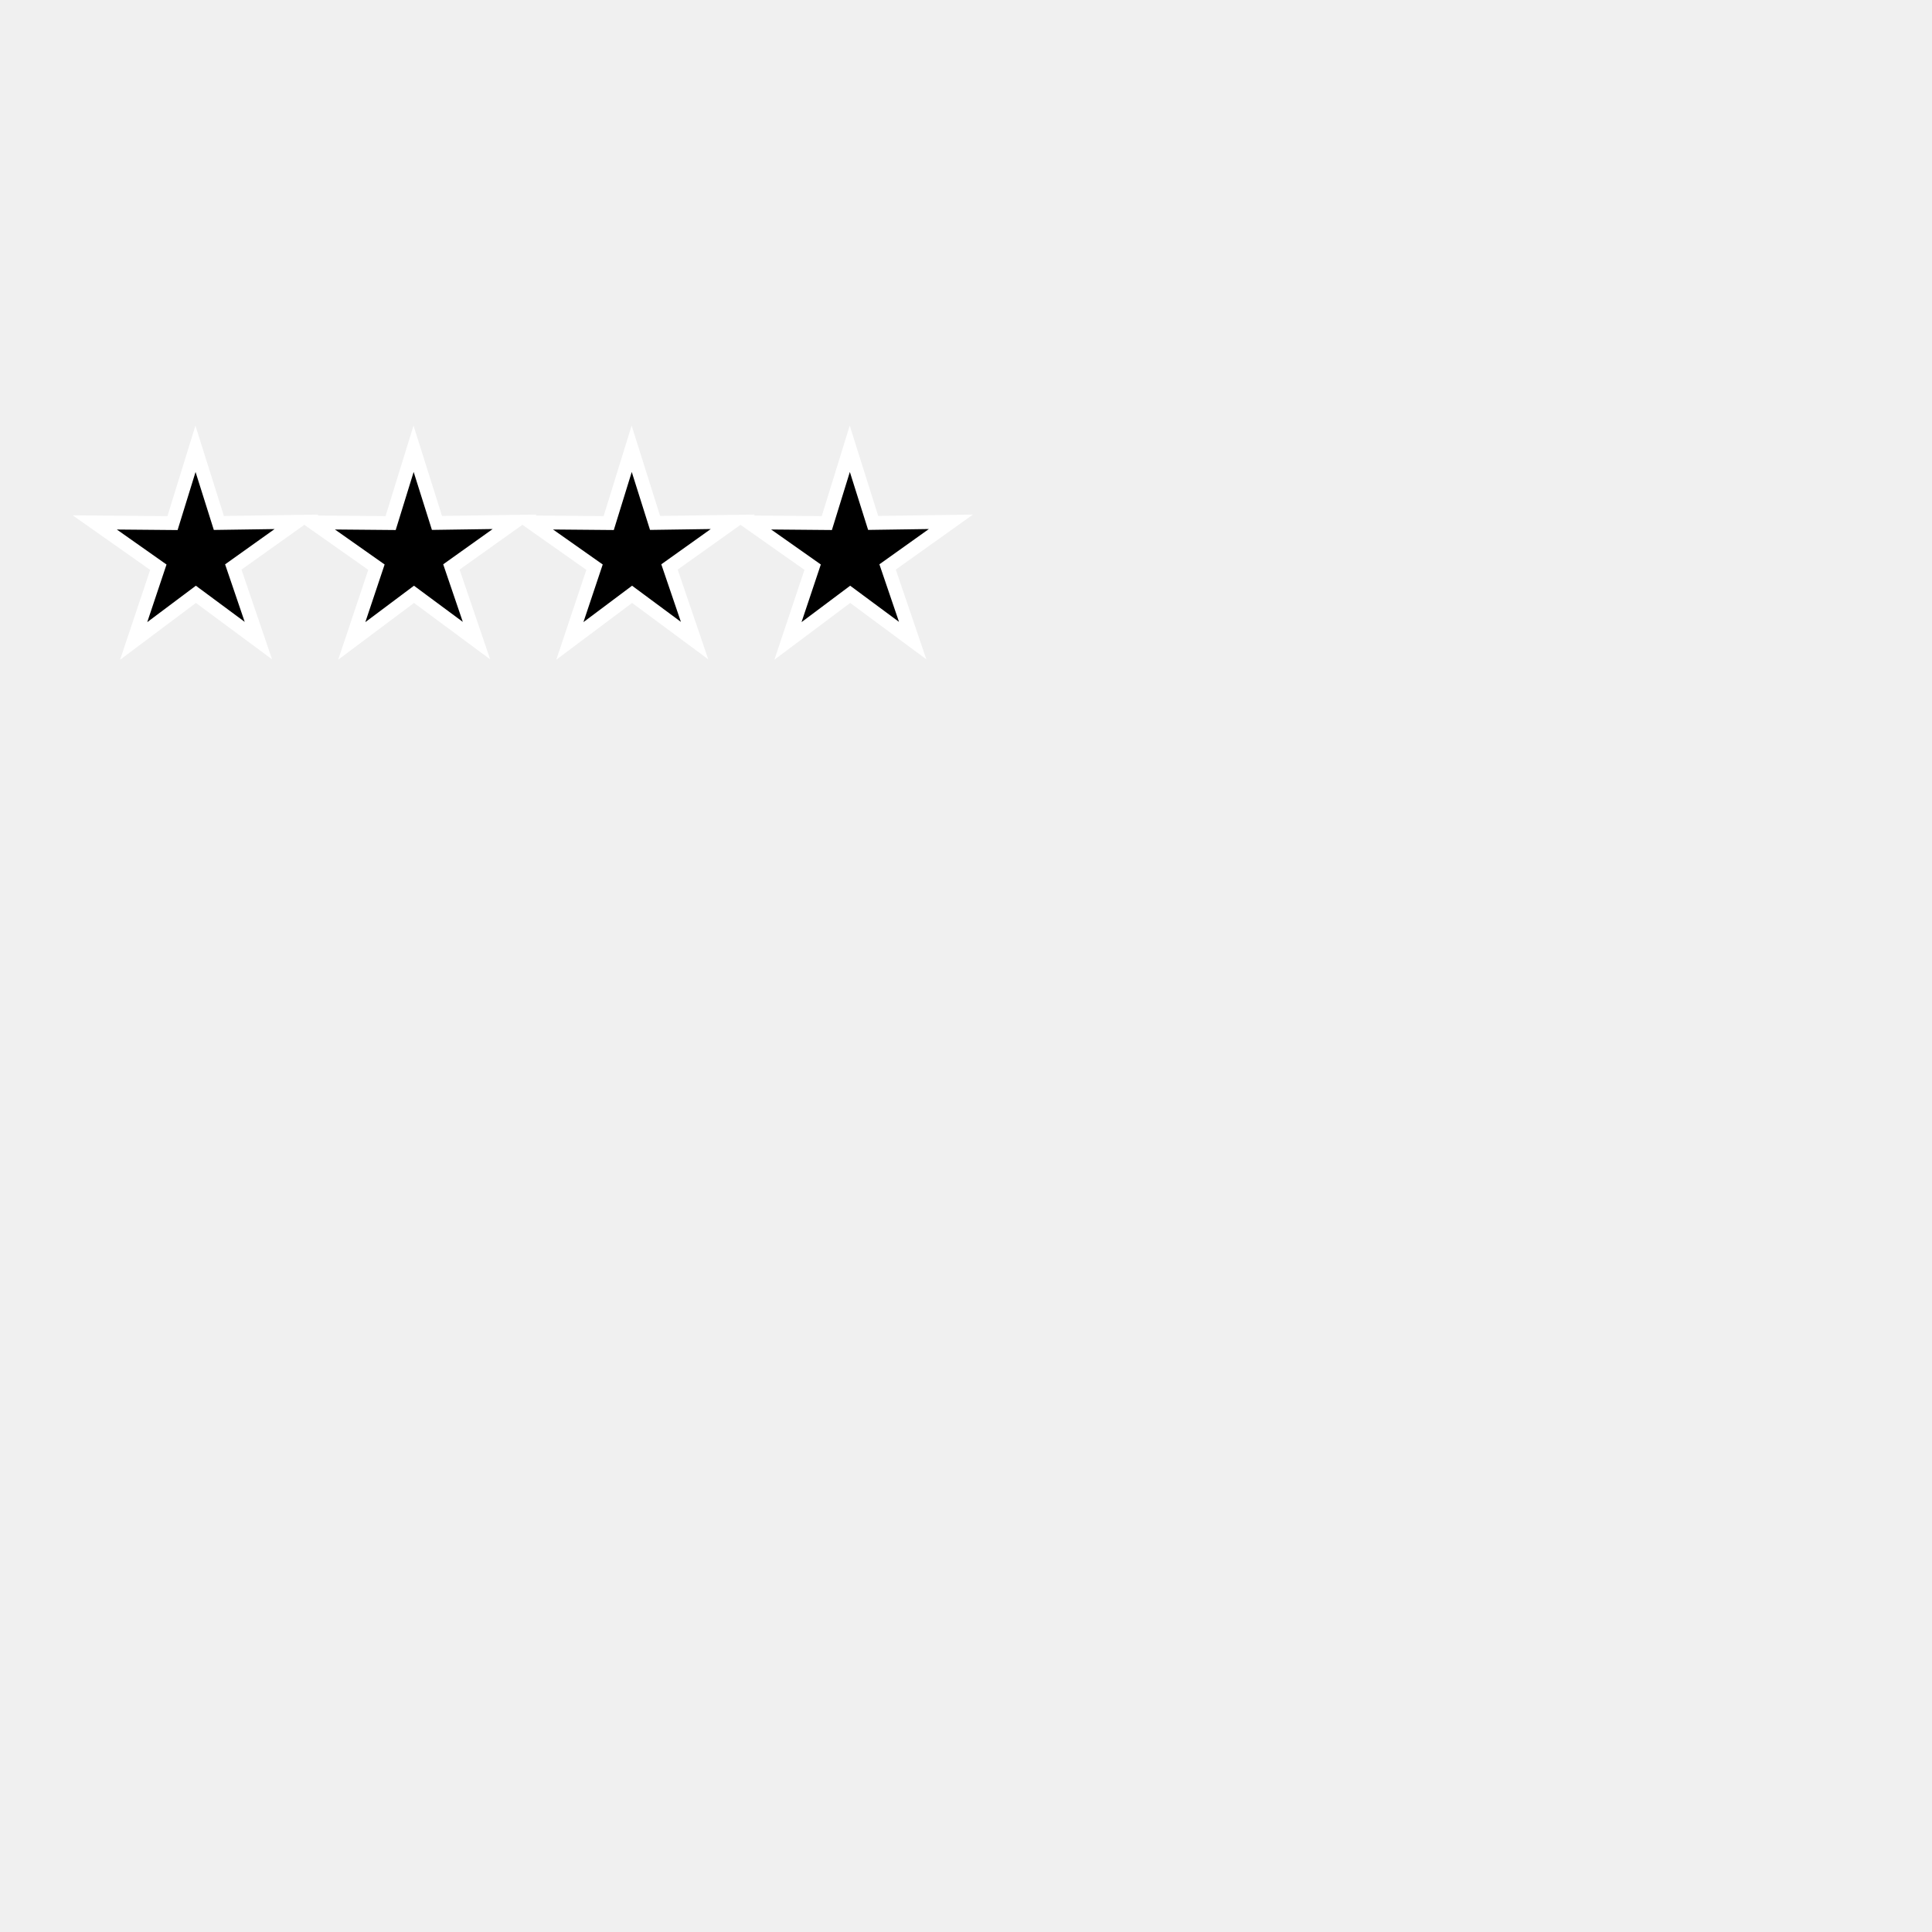
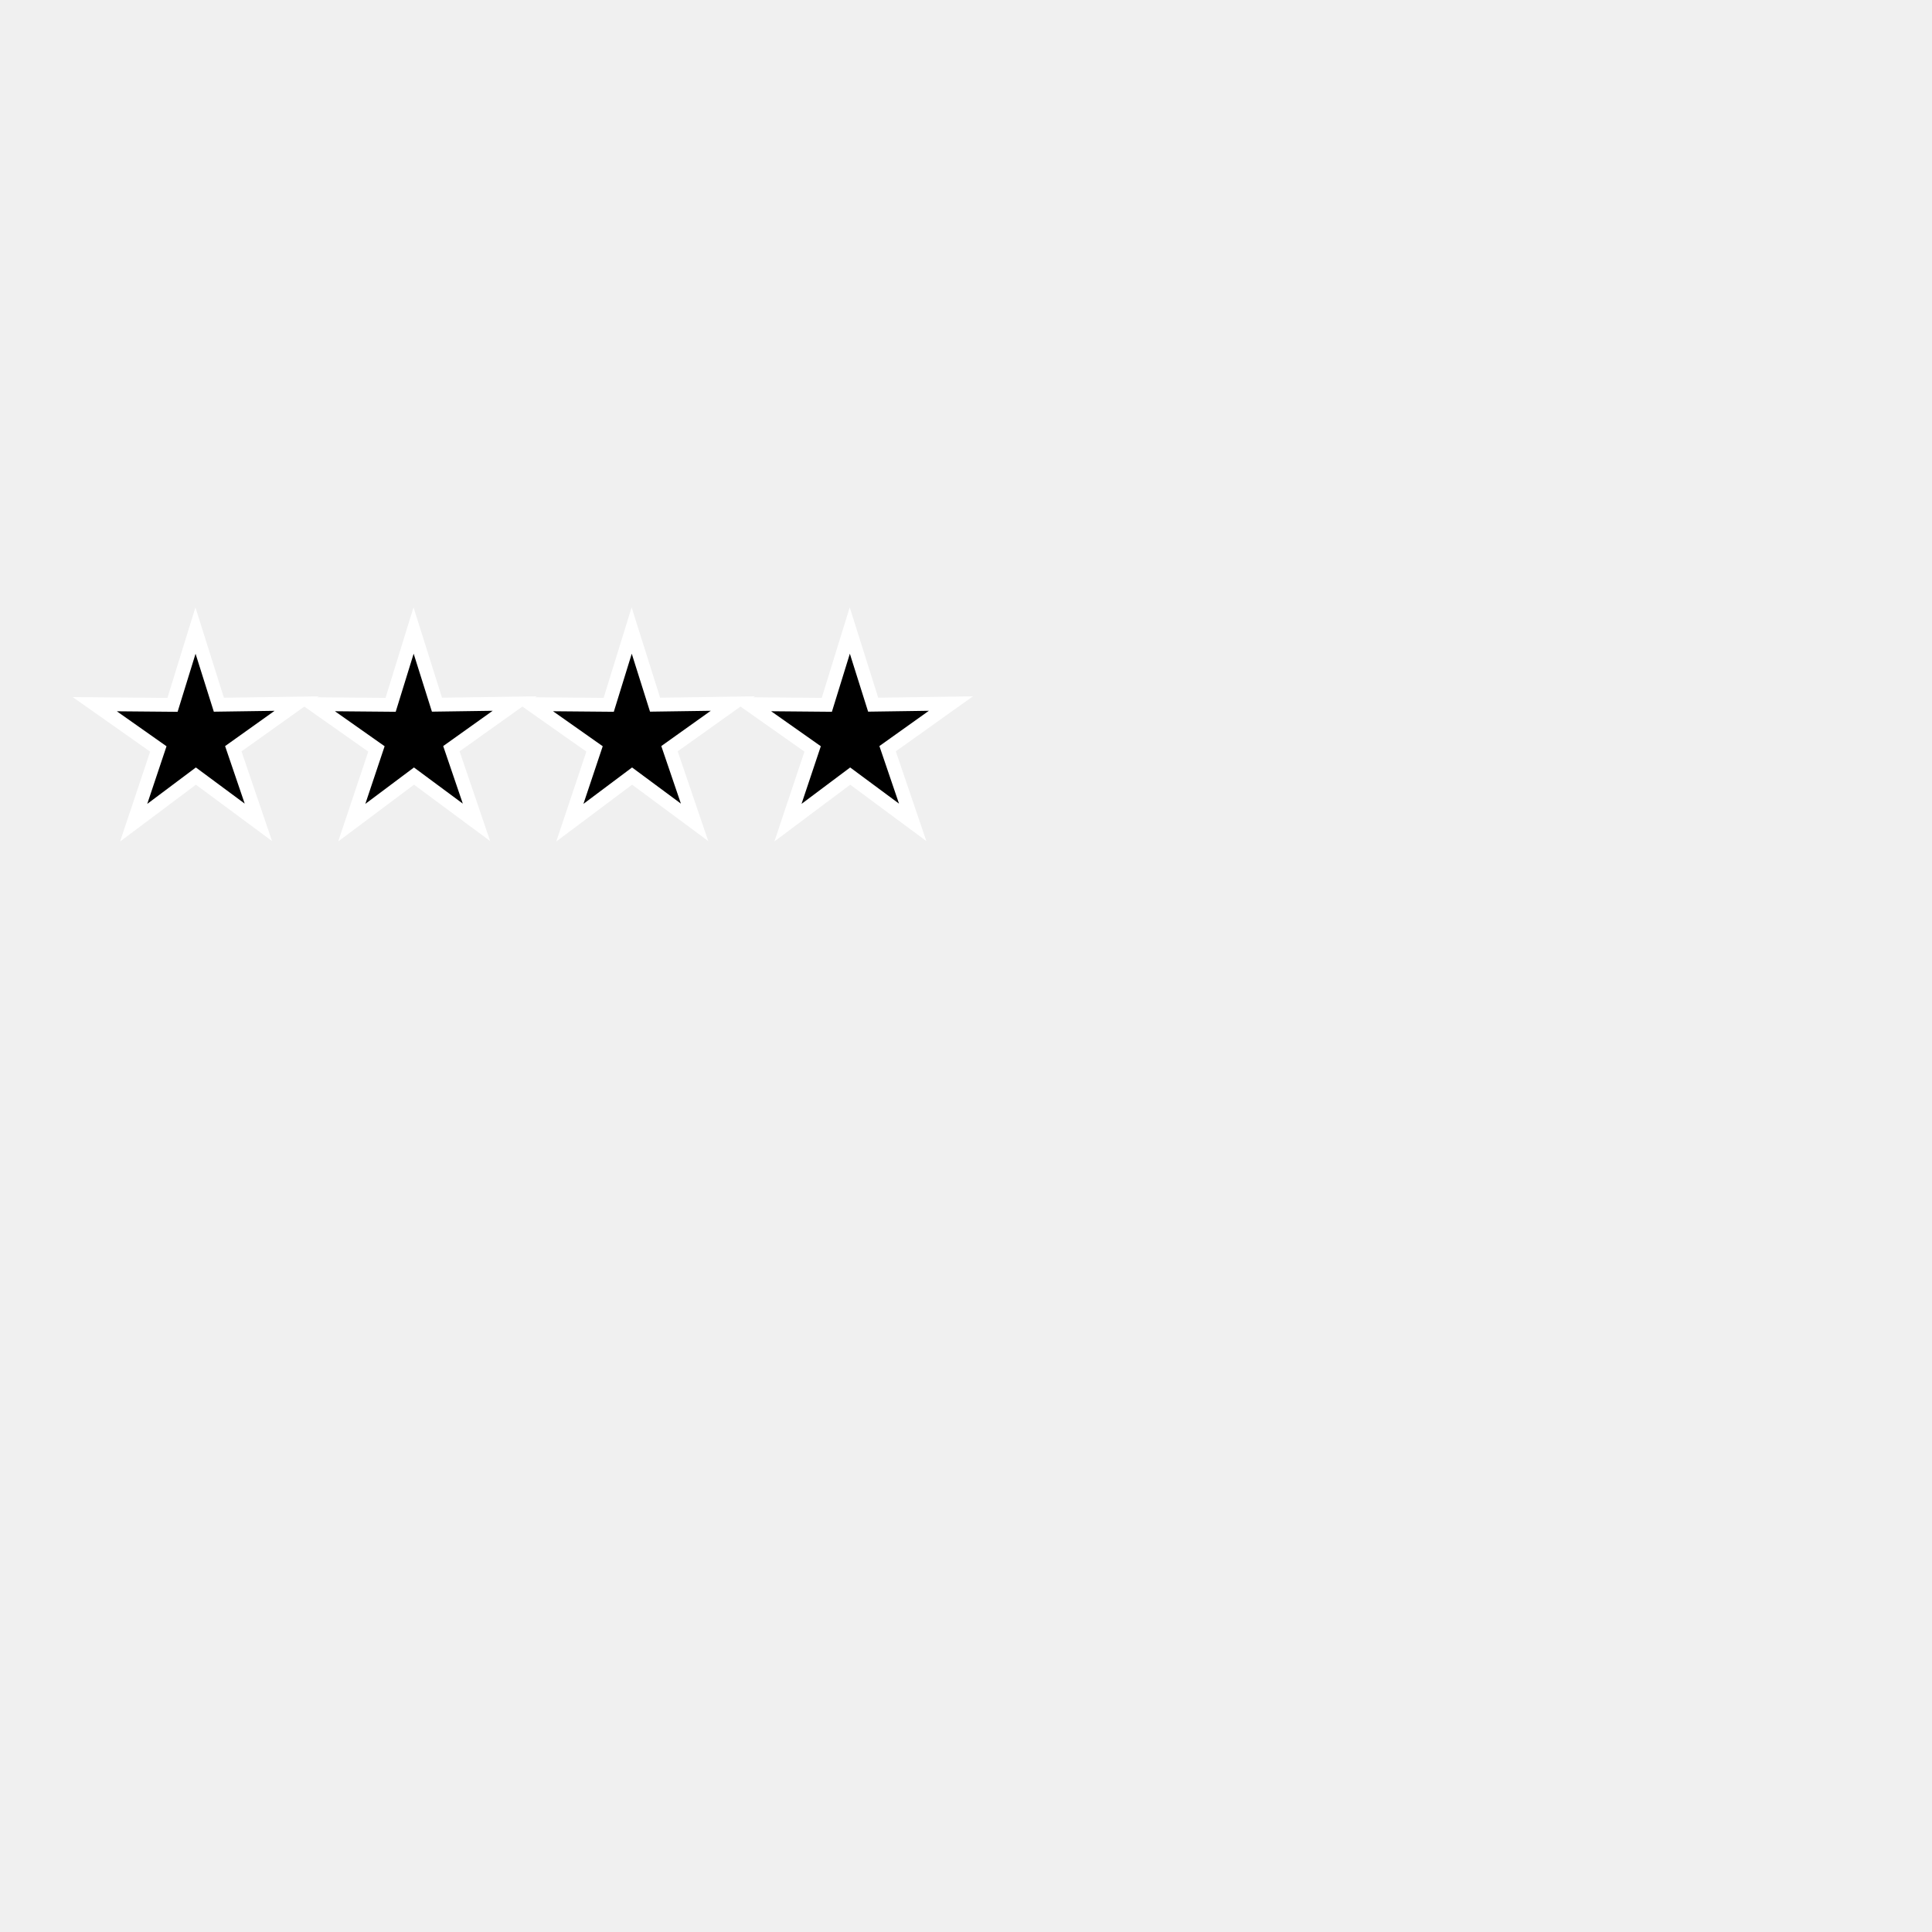
<svg xmlns="http://www.w3.org/2000/svg" width="15mm" height="15mm" viewBox="0 0 53.15 53.15" id="svg4338" version="1.1">
  <defs id="defs4340" />
  <g id="layer1">
-     <path style="fill:#000000;stroke:#ffffff;stroke-width:0.38;stroke-opacity:1" id="STAR1" d="M 7.108,17.623 5.389,16.35 3.677,17.633 4.356,15.604 2.607,14.372 l 2.139,0.019 0.632,-2.044 0.643,2.04 2.139,-0.031 -1.742,1.242 z" />
-     <path style="fill:#000000;stroke:#ffffff;stroke-width:0.38;stroke-opacity:1" id="STAR2" d="m 13.108,17.623 -1.719,-1.273 -1.712,1.282 0.679,-2.029 -1.749,-1.232 2.139,0.019 0.632,-2.044 0.643,2.04 2.139,-0.031 -1.742,1.242 z" />
-     <path style="fill:#000000;stroke:#ffffff;stroke-width:0.38;stroke-opacity:1" id="STAR3" d="m 19.108,17.623 -1.719,-1.273 -1.712,1.282 0.679,-2.029 -1.749,-1.232 2.139,0.019 0.632,-2.044 0.643,2.04 2.139,-0.031 -1.742,1.242 z" />
-     <path style="fill:#000000;stroke:#ffffff;stroke-width:0.38;stroke-opacity:1" id="STAR4" d="m 25.108,17.623 -1.719,-1.273 -1.712,1.282 0.679,-2.029 -1.749,-1.232 2.139,0.019 0.632,-2.044 0.643,2.04 2.139,-0.031 -1.742,1.242 z" />
+     <path style="fill:#000000;stroke:#ffffff;stroke-width:0.38;stroke-opacity:1" id="STAR1" d="M 7.108,22.623 5.389,21.35 3.677,22.633 4.356,20.604 2.607,19.372 l 2.139,0.019 0.632,-2.044 0.643,2.04 2.139,-0.031 -1.742,1.242 z" />
+     <path style="fill:#000000;stroke:#ffffff;stroke-width:0.38;stroke-opacity:1" id="STAR2" d="m 13.108,22.623 -1.719,-1.273 -1.712,1.282 0.679,-2.029 -1.749,-1.232 2.139,0.019 0.632,-2.044 0.643,2.04 2.139,-0.031 -1.742,1.242 z" />
+     <path style="fill:#000000;stroke:#ffffff;stroke-width:0.38;stroke-opacity:1" id="STAR3" d="m 19.108,22.623 -1.719,-1.273 -1.712,1.282 0.679,-2.029 -1.749,-1.232 2.139,0.019 0.632,-2.044 0.643,2.04 2.139,-0.031 -1.742,1.242 z" />
+     <path style="fill:#000000;stroke:#ffffff;stroke-width:0.38;stroke-opacity:1" id="STAR4" d="m 25.108,22.623 -1.719,-1.273 -1.712,1.282 0.679,-2.029 -1.749,-1.232 2.139,0.019 0.632,-2.044 0.643,2.04 2.139,-0.031 -1.742,1.242 z" />
  </g>
</svg>
